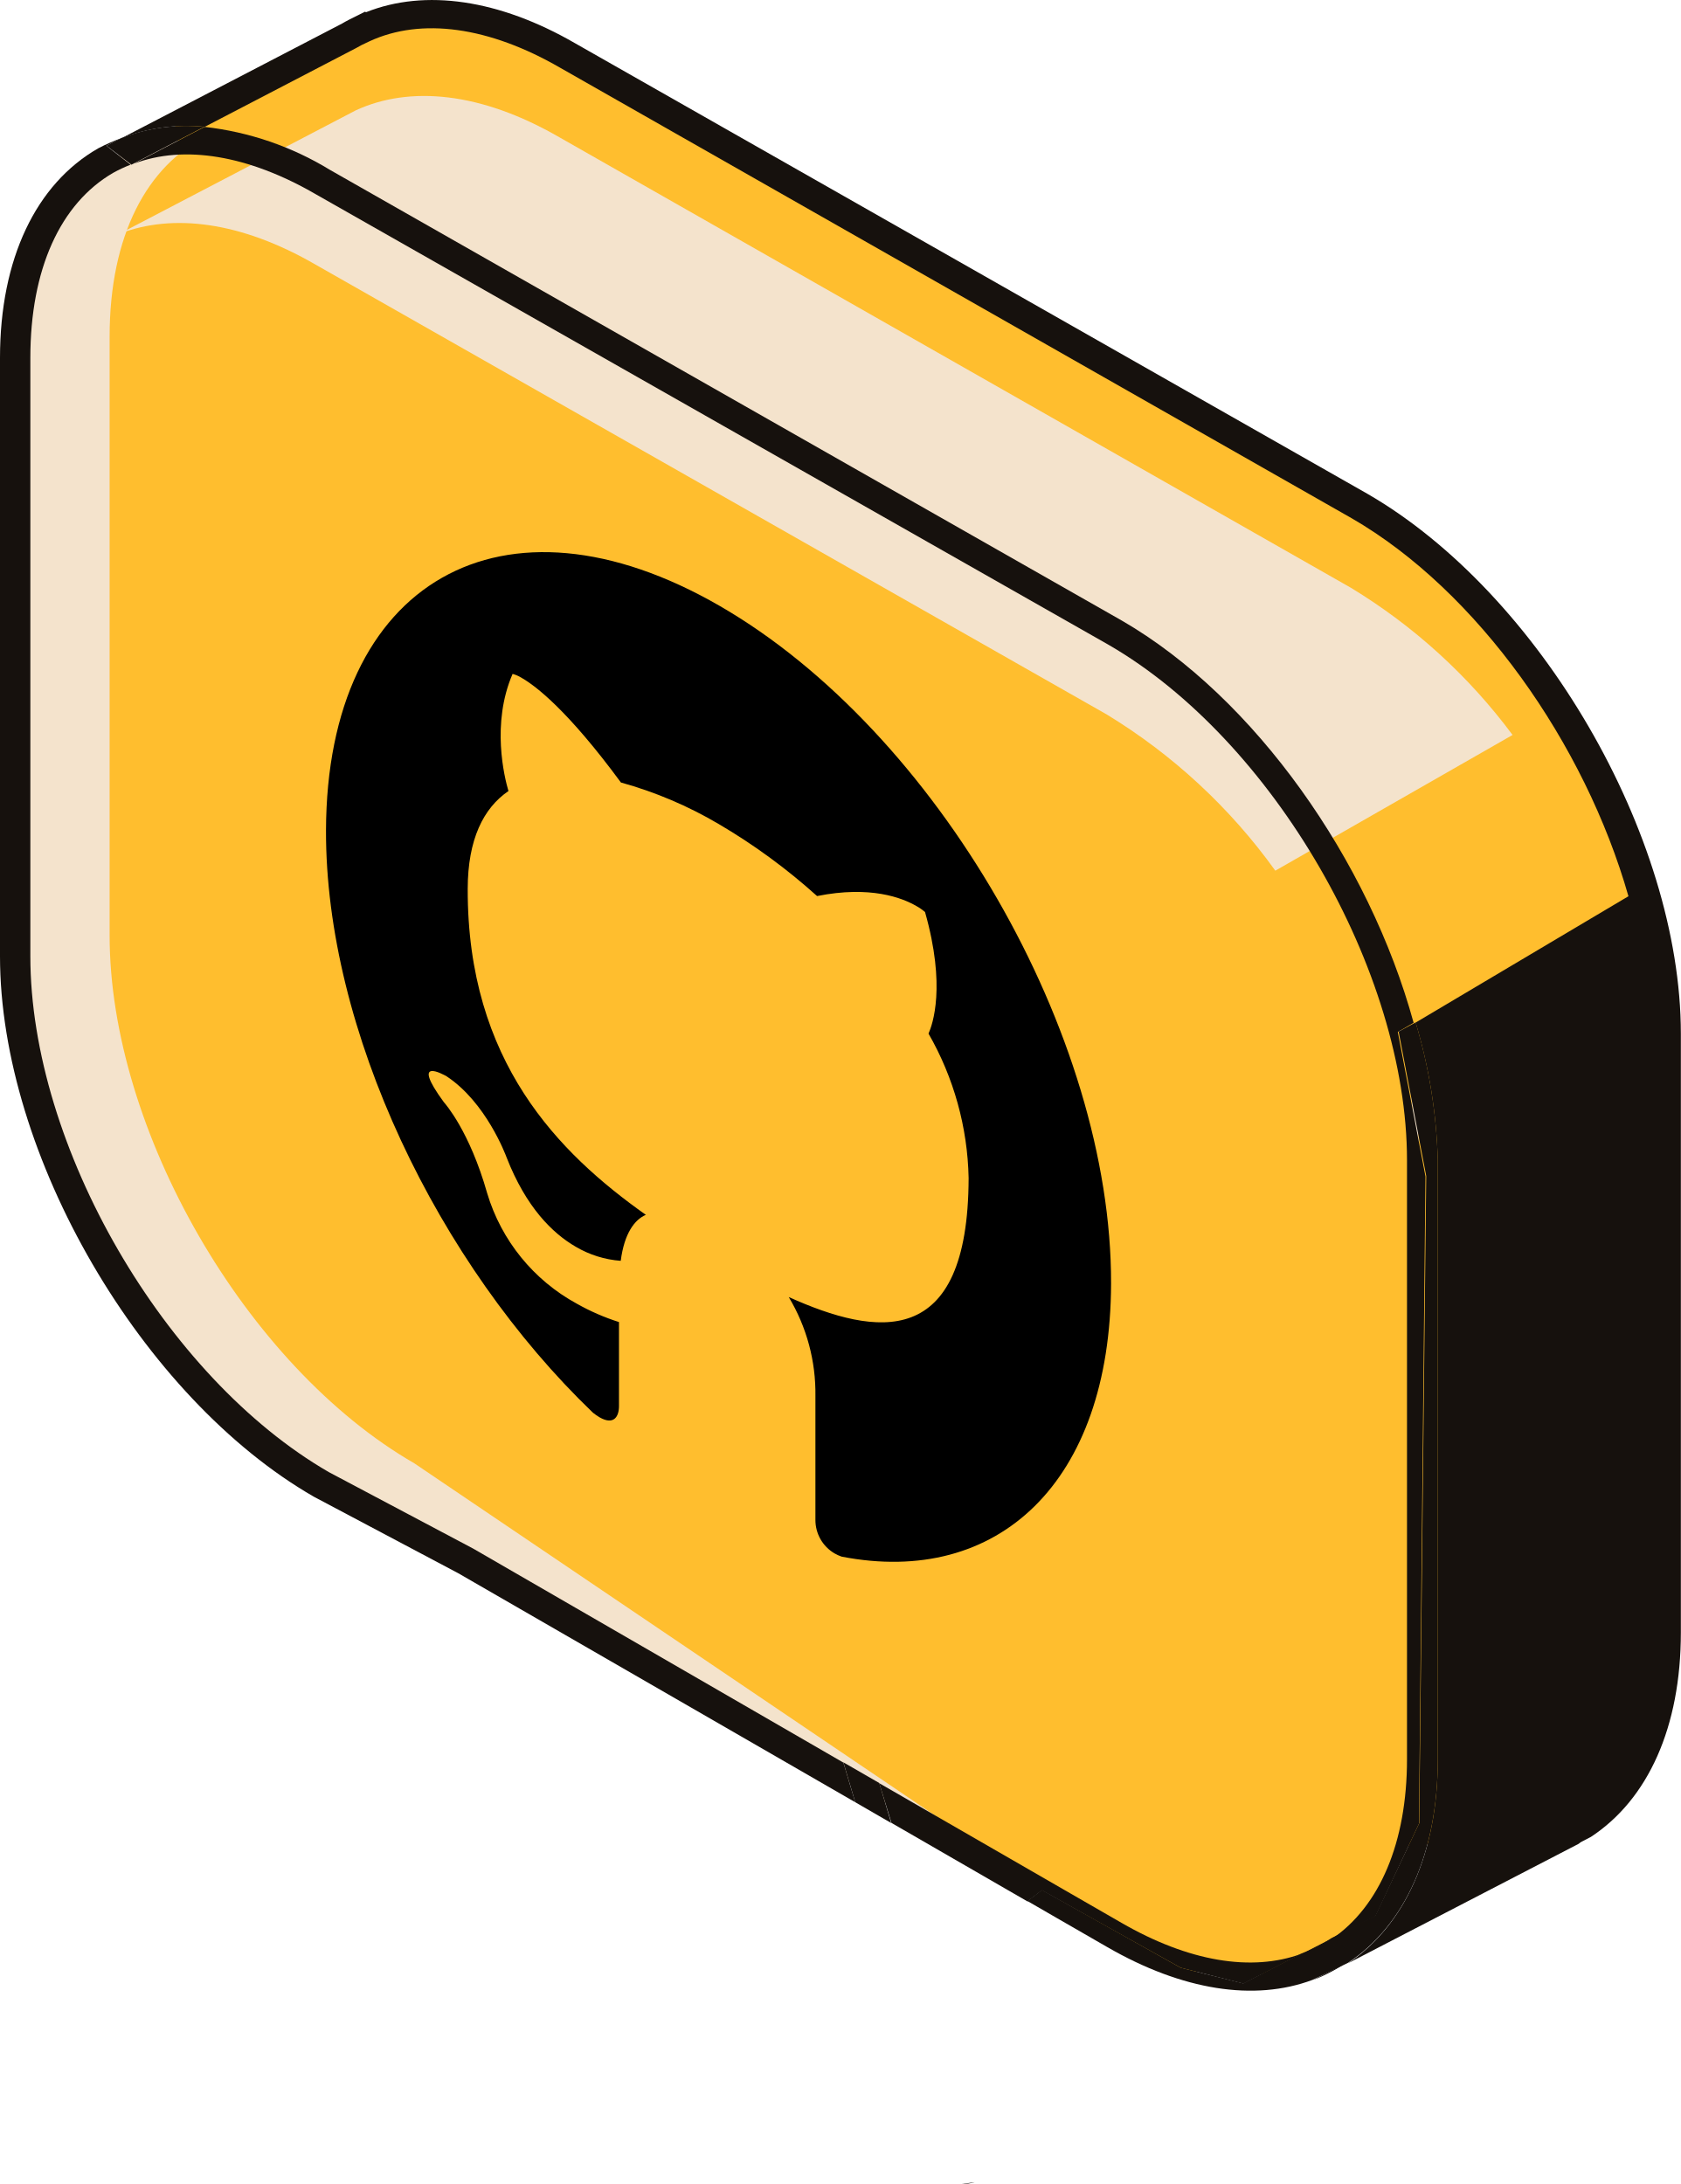
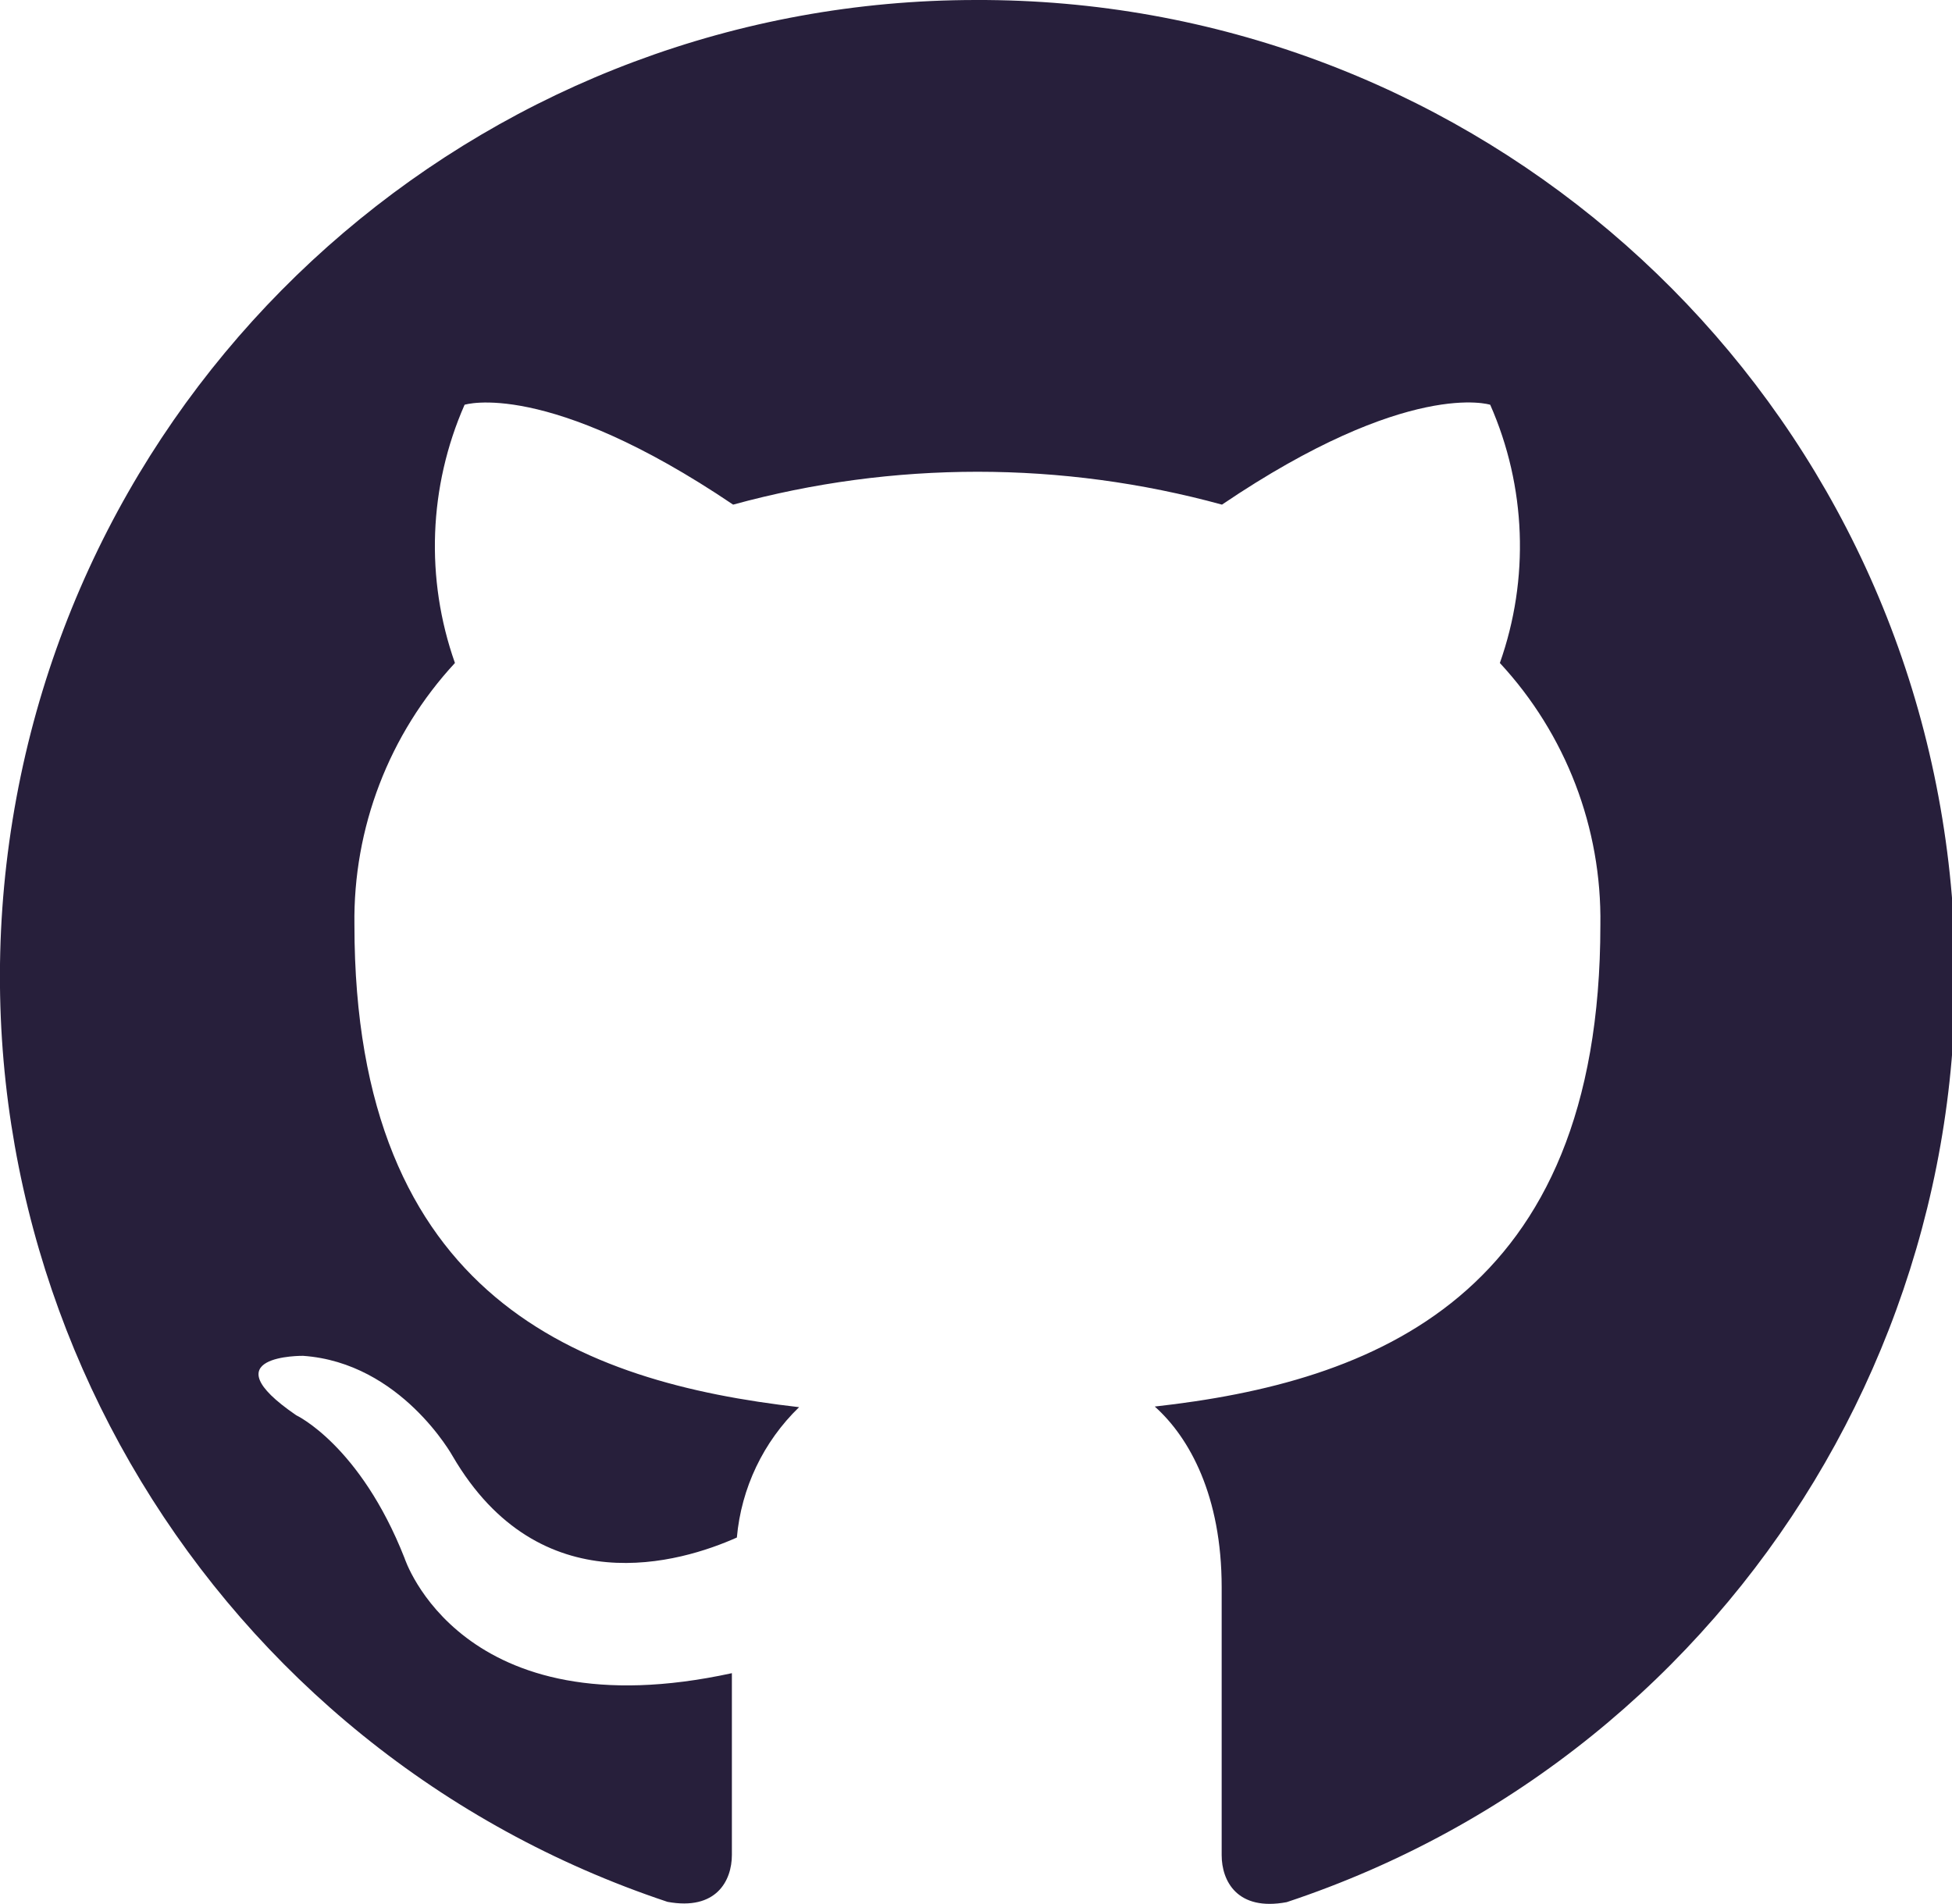
- <svg xmlns="http://www.w3.org/2000/svg" viewBox="0 0 182.78 237.52">
+ <svg xmlns="http://www.w3.org/2000/svg" viewBox="0 0 62.73 61.18">
  <defs>
-     <style>.cls-1{fill:#ffbe2e;}.cls-2{fill:#0d1858;}.cls-3{fill:#f4e3cc;}.cls-4{fill:none;}.cls-5{fill:#16110d;}</style>
+     <style>.cls-1{fill:#271f3b;}</style>
  </defs>
  <g id="Layer_2" data-name="Layer 2">
-     <g id="Contact">
-       <g id="_Group_" data-name="&lt;Group&gt;">
-         <g id="_Group_2" data-name="&lt;Group&gt;">
-           <g id="_Group_3" data-name="&lt;Group&gt;">
-             <g id="_Group_4" data-name="&lt;Group&gt;">
-               <g id="_Group_5" data-name="&lt;Group&gt;">
-                 <g id="_Group_6" data-name="&lt;Group&gt;">
-                   <g id="_Group_7" data-name="&lt;Group&gt;">
-                     <path id="_Path_" data-name="&lt;Path&gt;" class="cls-1" d="M110.28,204.83s-19-19.22-19-20,11.34-14.27,11.34-14.27l22.77,25-17.7-26.86c-5.53-8.4-12.45-15.23-19.58-19.35L46.68,125.43c-18.3-10.57-7.28-20.64-7.28-41.77V35.37L10.74,18.05,38,3.88c.24-.15.49-.27.74-.41l.75-.41,0,0C45.4.38,53.15,1.11,61.67,6l86.08,49C166,65.6,180.88,91.3,180.88,112.43v65.13c0,10.45-3.64,17.81-9.52,21.32v0l-.1.06-.27.15" />
-                   </g>
-                 </g>
-               </g>
-             </g>
-           </g>
-           <g id="_Group_8" data-name="&lt;Group&gt;">
-             <g id="_Group_9" data-name="&lt;Group&gt;">
-               <g id="_Group_10" data-name="&lt;Group&gt;">
-                 <g id="_Group_11" data-name="&lt;Group&gt;">
-                   <g id="_Group_12" data-name="&lt;Group&gt;">
-                     <polygon id="_Path_2" data-name="&lt;Path&gt;" class="cls-2" points="17.12 20.11 13.88 18.16 14.31 17.93 17.12 20.11" />
-                   </g>
-                 </g>
-               </g>
-             </g>
-           </g>
-           <g id="_Group_13" data-name="&lt;Group&gt;">
-             <g id="_Group_14" data-name="&lt;Group&gt;">
-               <g id="_Group_15" data-name="&lt;Group&gt;">
-                 <g id="_Group_16" data-name="&lt;Group&gt;">
-                   <g id="_Group_17" data-name="&lt;Group&gt;">
-                     <path id="_Path_3" data-name="&lt;Path&gt;" class="cls-3" d="M50.7,169.75l-15.6-8.32C16.8,150.87,2,125.18,2,104V38.92C2,17.79,16.8,9.22,35.1,19.79l86.08,49c18.3,10.57,33.14,36.26,33.14,57.39v65.13c0,21.13-14.83,29.7-33.14,19.13l-5.52-3.18" />
-                   </g>
-                 </g>
-               </g>
-             </g>
-           </g>
-           <g id="_Group_18" data-name="&lt;Group&gt;">
-             <g id="_Group_19" data-name="&lt;Group&gt;">
-               <g id="_Group_20" data-name="&lt;Group&gt;">
-                 <path id="_Path_4" data-name="&lt;Path&gt;" class="cls-1" d="M115.15,206.56l2.85,1.65a86.09,86.09,0,0,0,8.81,6.21H137c4.28,2.47,2.54-2.42,6.3-2,6.48-3.24,10.55-10.81,10.55-21.85V125.49c0-21.13-14.83-46.83-33.13-57.39l-86.08-49a32.28,32.28,0,0,0-12.12-4.32C16,18,11.92,25.58,11.92,36.62v65.13c0,21.13,14.83,46.83,33.13,57.39" />
-               </g>
-             </g>
-           </g>
-           <g id="_Group_21" data-name="&lt;Group&gt;">
-             <g id="_Group_22" data-name="&lt;Group&gt;">
-               <g id="_Group_23" data-name="&lt;Group&gt;">
-                 <g id="_Group_24" data-name="&lt;Group&gt;">
-                   <g id="_Group_25" data-name="&lt;Group&gt;">
-                     <path id="_Path_5" data-name="&lt;Path&gt;" class="cls-3" d="M34.3,28.77C26.2,24.09,18.79,23.18,13,25.42L38.69,12l0,0c5.87-2.71,13.61-2,22.14,2.93l86.08,49a61.92,61.92,0,0,1,17.57,16l-25.8,14.76a62.65,62.65,0,0,0-18.35-17Z" />
-                   </g>
-                 </g>
-               </g>
-             </g>
-           </g>
-           <path class="cls-4" d="M153,191.32V126.19c0-20.61-14.66-45.76-32.51-56.06l-86.15-49C27,16.87,20.08,15.73,14.6,17.8l-.28.13,0,0a15.8,15.8,0,0,0-2,.89c-5.76,3.33-9,10.47-9,20.12V104c0,20.61,14.62,45.76,32.46,56.06l15.65,8.32,40.28,23.24c-1.94-6.42-1.93-6.67-1.93-6.82,0-.65,0-1.33,11.71-15.26l1.14-1.35L113.33,180l-6.88-10.45c-5.39-8.18-12.16-14.88-19.07-18.86L45.7,126.76C27,116,37.44,105.24,37.44,83.65V36.24L16.8,20.11,40.74,34.5V83.65c0,20.61-11.24,30.14,6.61,40.44L88.86,148c7.31,4.22,14.48,11.26,20.13,19.84l17.71,26.86-2.42,1.88-21.58-23.7c-4.33,5.18-8.7,10.57-9.76,12.14.33,1.2,1.31,4.44,2.67,8.87l20.81,12,5.52,3.18c7.28,4.21,14.13,5.37,19.59,3.39l3.39-1.67C150.08,207.29,153,200.42,153,191.32Z" />
-           <path class="cls-4" d="M121.94,67.46c14.51,8.38,26.92,26.13,31.75,43.75l23.39-13.74c-4.73-16.6-16.43-33.22-30.1-41.11L60.9,7.36C53.18,2.9,45.82,1.88,40.18,4.49l-.86.41-.62.34L22.25,13.8a33.28,33.28,0,0,1,13.62,4.66Z" />
-           <path class="cls-5" d="M14.57,17.8l-.28.12,0,0Z" />
-           <path class="cls-5" d="M148.69,53.7,62.53,4.7C54.29-.06,46.23-1.24,39.8,1.33l-.1-.06L38,2.12c-.34.18-.58.3-.8.44L13.27,15a19.7,19.7,0,0,1,9-1.21L38.7,5.24l.62-.34.86-.41c5.65-2.61,13-1.59,20.72,2.87l86.08,49c13.68,7.9,25.37,24.51,30.1,41.11l-23.14,13.74a57.7,57.7,0,0,1,2.41,15v65.13c0,10.27-3.63,18.08-9.77,22.18l25.09-13,.09-.07.07-.06.17-.1,1-.52c6.21-4.08,9.78-11.94,9.78-22.23V112.43C182.78,90.84,167.39,64.5,148.69,53.7Z" />
-           <path class="cls-5" d="M143.84,211.44c.32-.19.64-.39.94-.6l-3.25,1.67A14.5,14.5,0,0,0,143.84,211.44Z" />
-           <path class="cls-5" d="M145.37,214.1c.33-.19.64-.4,1-.61l-3.6,1.85A17.69,17.69,0,0,0,145.37,214.1Z" />
-           <path class="cls-5" d="M51.46,168.42l-15.7-8.32C17.92,149.8,3.3,124.65,3.3,104V38.92c0-9.65,3.27-16.79,9-20.12a15.1,15.1,0,0,1,1.9-.89l-2.63-2.06L13.26,15a20.18,20.18,0,0,0-2.58,1.13C3.93,20,0,28.13,0,38.92V104C0,125.63,15.42,152,34.12,162.77l15.7,8.32L93,196c-.52-1.68-.92-3.1-1.29-4.31Z" />
-           <path class="cls-5" d="M106,237.32l-1.4.2A4.85,4.85,0,0,0,106,237.32Z" />
-           <path class="cls-5" d="M121.94,209.11l-5.52-3.18-20.81-12,1.33,4.32,14.79,8.54,1.57-1.21L128.39,214l6.82,1.73,6.33-3.25C136.07,214.48,129.23,213.32,121.94,209.11Z" />
-           <path class="cls-5" d="M34.33,21.12l86.21,49C138.39,80.43,153,105.58,153,126.19v65.13c0,9.1-3,16-8.13,19.52l4.71-2.45,4.72-10.05.71-70.39L152,112.23l1.72-1c-4.83-17.62-17.24-35.37-31.75-43.75l-86.08-49A33.28,33.28,0,0,0,22.25,13.8l-7.68,4C20,15.73,27,16.87,34.33,21.12Z" />
-           <path class="cls-5" d="M156.35,191.32V126.19a57.7,57.7,0,0,0-2.41-15l-1.85,1,3,15.7-.76,70.39-4.77,10.05-4.78,2.45c-.31.21-.62.41-.95.6a14.52,14.52,0,0,1-2.31,1.07l-6.33,3.25L128.39,214l-15.09-8.46-1.57,1.21,3.15,1.82,5.52,3.18c8.17,4.72,16,5.94,22.33,3.57l3.85-1.85C152.73,209.4,156.35,201.58,156.35,191.32Z" />
-           <path class="cls-5" d="M14.29,17.91h0l7.92-4.12a19.71,19.71,0,0,0-9,1.21l-1.63.85Z" />
-           <path class="cls-5" d="M95.61,193.91l-3.9-2.25L93,196l3.91,2.26Z" />
-         </g>
-       </g>
-       <path d="M78.27,65.9c23.57,13.61,42.62,46.61,42.55,73.69-.06,21.66-12.33,33-29.3,29.7a4.61,4.61,0,0,1-.77-.35,4.21,4.21,0,0,1-2.08-3.65l0-13.46a20.35,20.35,0,0,0-2.9-10.77c9.51,4.27,19.51,5.89,19.56-12.95a32.88,32.88,0,0,0-4.36-15.7c.44-1,1.92-5.12-.38-13.22a5.31,5.31,0,0,0-.95-.66c-1.54-.89-5-2.24-10.79-1.08a65.51,65.51,0,0,0-10.69-7.83A44,44,0,0,0,67.52,85.1c-5.75-7.81-9.23-10.48-10.78-11.37a3.68,3.68,0,0,0-1-.44c-2.34,5.41-.89,11.24-.45,12.74-2.73,1.86-4.42,5.27-4.43,10.63-.05,18.79,9.9,28.75,19.37,35.46-1.22.52-2.34,2-2.73,5a11.24,11.24,0,0,1-4.89-1.53c-2.54-1.47-5.41-4.3-7.52-9.71-.11-.3-2.24-6-6.53-8.83-.34-.19-4-2.25-.3,2.81.14.16,2.79,3.12,4.72,9.92a20.31,20.31,0,0,0,9.74,12,24.25,24.25,0,0,0,4.59,2l0,9.13c0,1.13-.54,2.13-2.11,1.23a6.09,6.09,0,0,1-.72-.5C47.57,137.41,35.39,112,35.45,90.3,35.53,63.22,54.71,52.29,78.27,65.9Z" />
+     <g id="Contact_New" data-name="Contact New">
+       <path class="cls-1" d="M31.36,0a31.37,31.37,0,0,0-9.91,61.13c1.57.29,2.07-.68,2.07-1.51V53.78C14.8,55.68,13,50.08,13,50.08c-1.43-3.63-3.48-4.59-3.48-4.59-2.85-1.95.22-1.91.22-1.91,3.15.22,4.81,3.23,4.81,3.23,2.8,4.79,7.34,3.41,9.13,2.61a6.65,6.65,0,0,1,2-4.19c-7-.8-14.29-3.49-14.29-15.5a12.14,12.14,0,0,1,3.23-8.42,11.28,11.28,0,0,1,.31-8.3s2.63-.84,8.63,3.21a29.73,29.73,0,0,1,15.71,0c6-4.06,8.62-3.21,8.62-3.21a11.27,11.27,0,0,1,.31,8.3,12.11,12.11,0,0,1,3.23,8.42c0,12-7.34,14.7-14.32,15.48,1.12,1,2.15,2.88,2.15,5.81v8.61c0,.83.5,1.81,2.09,1.51A31.37,31.37,0,0,0,31.36,0Z" />
    </g>
  </g>
</svg>
